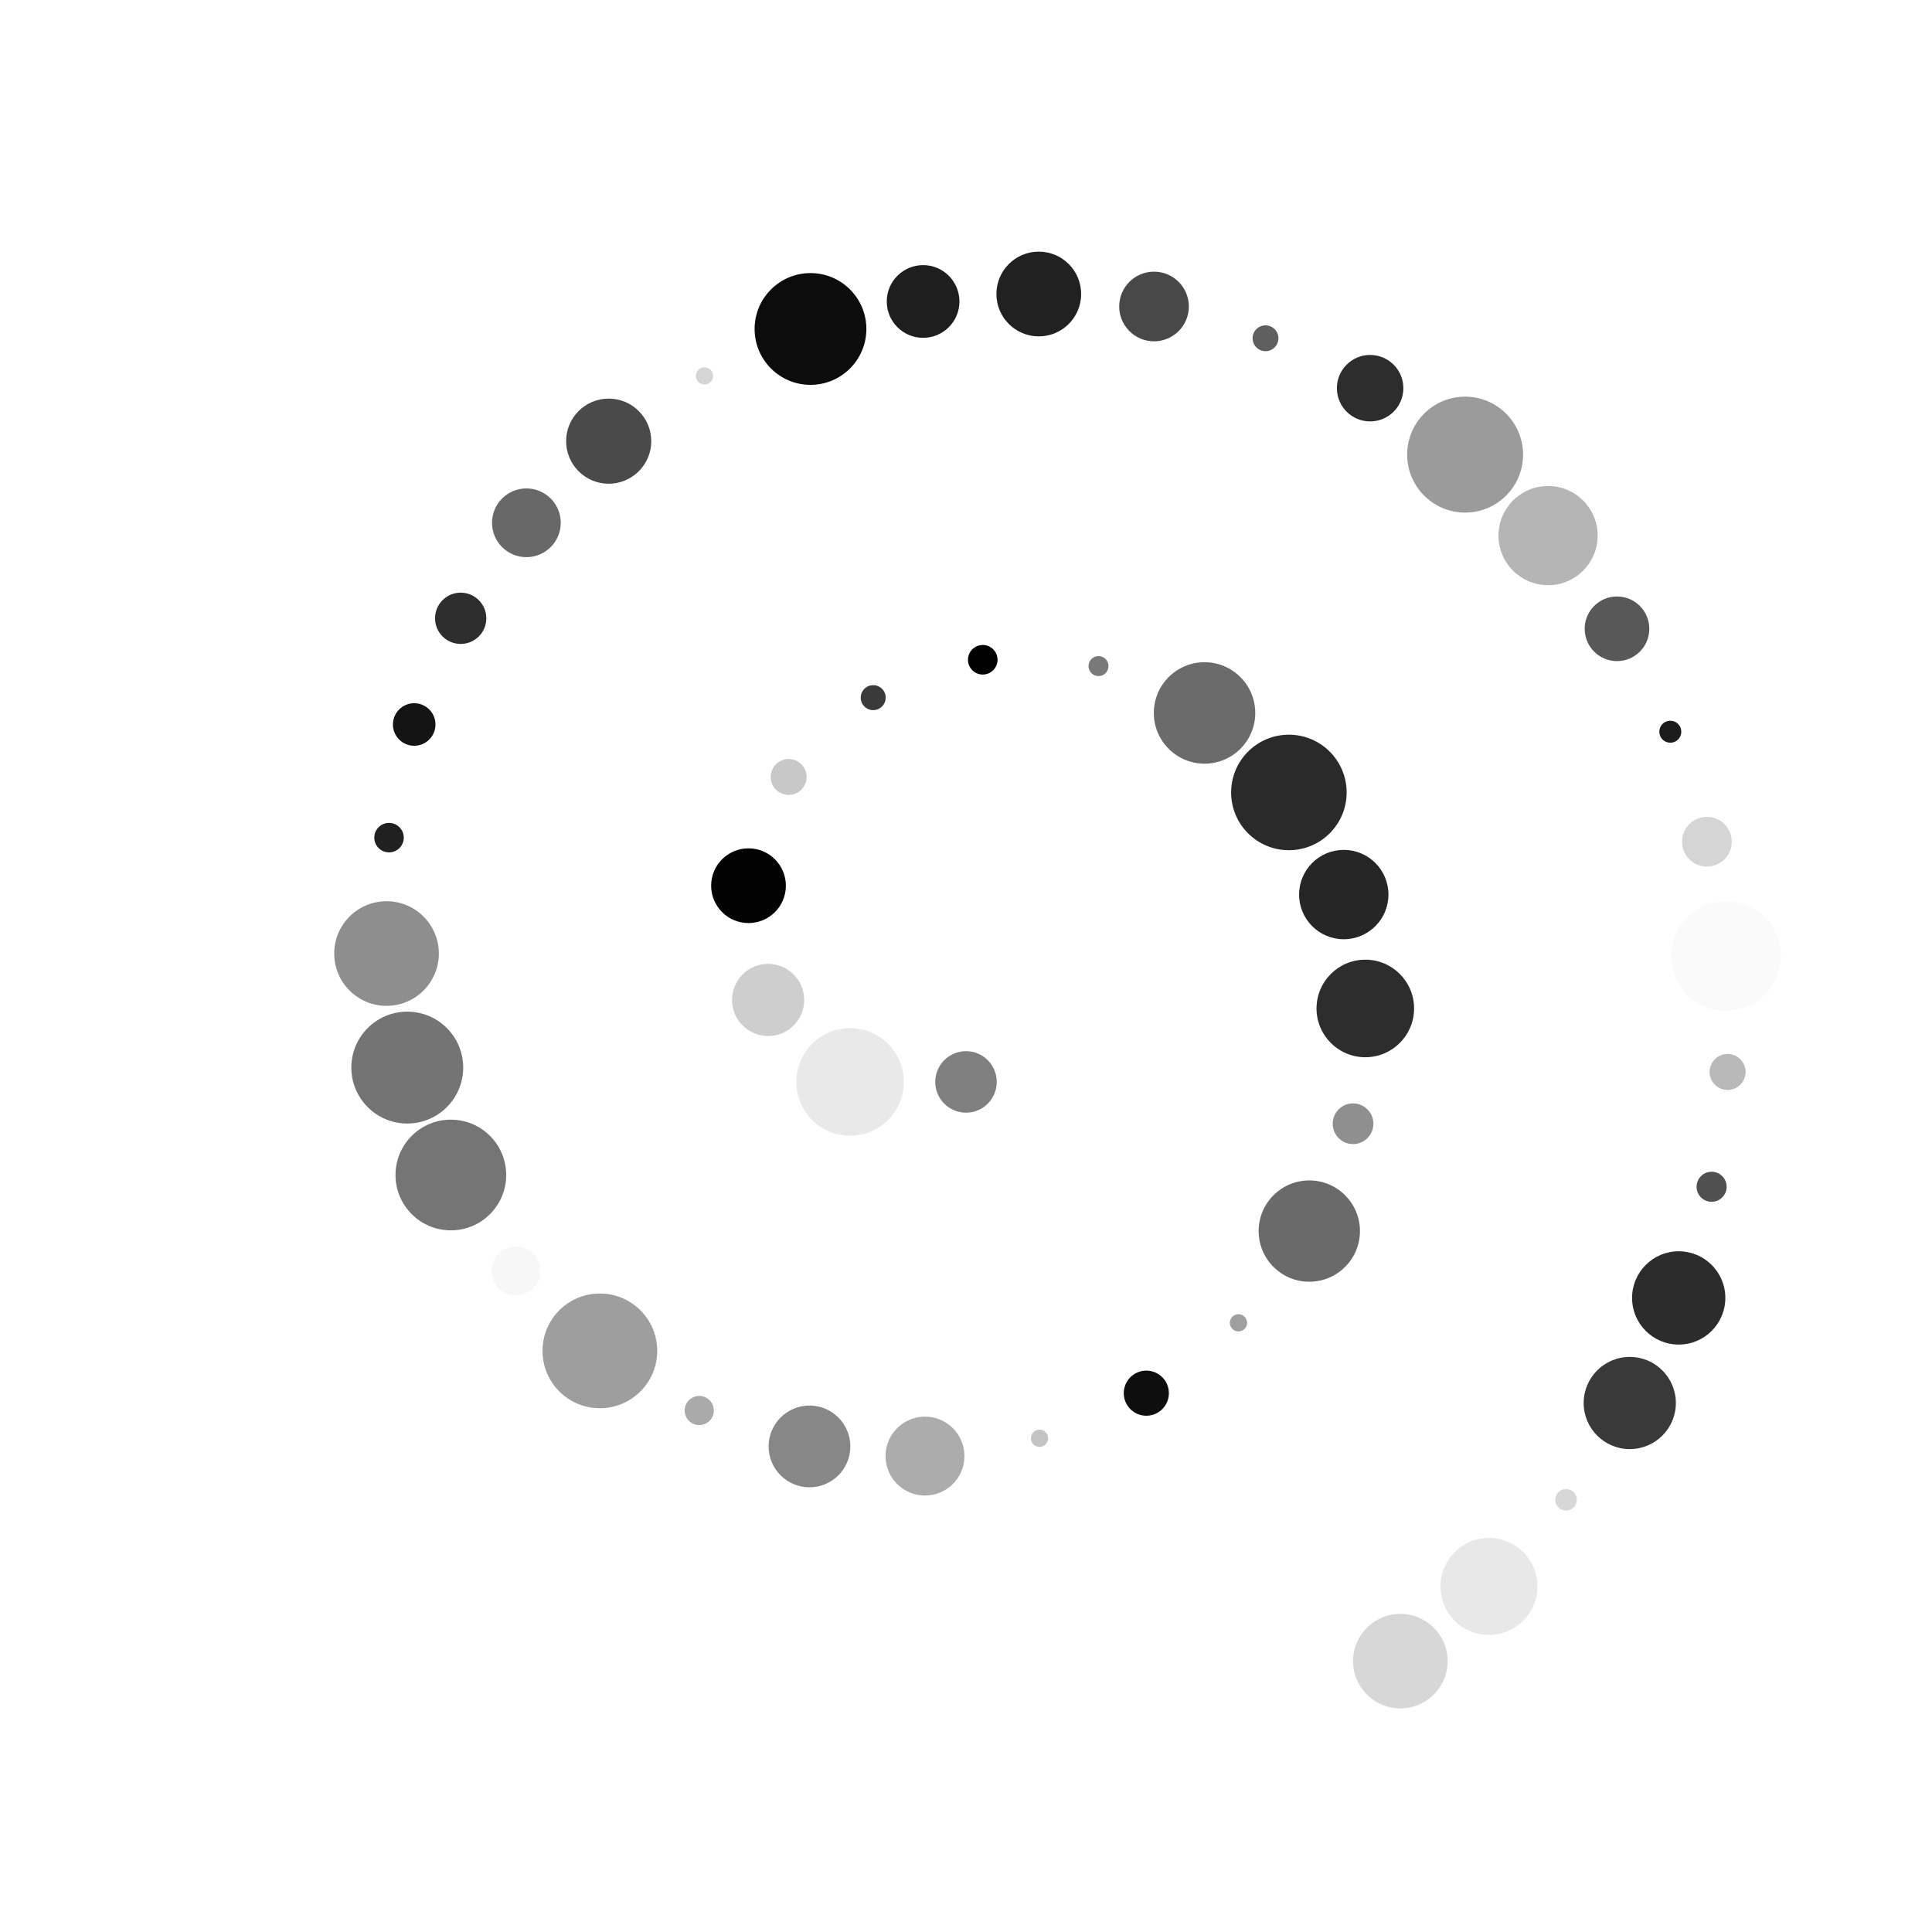
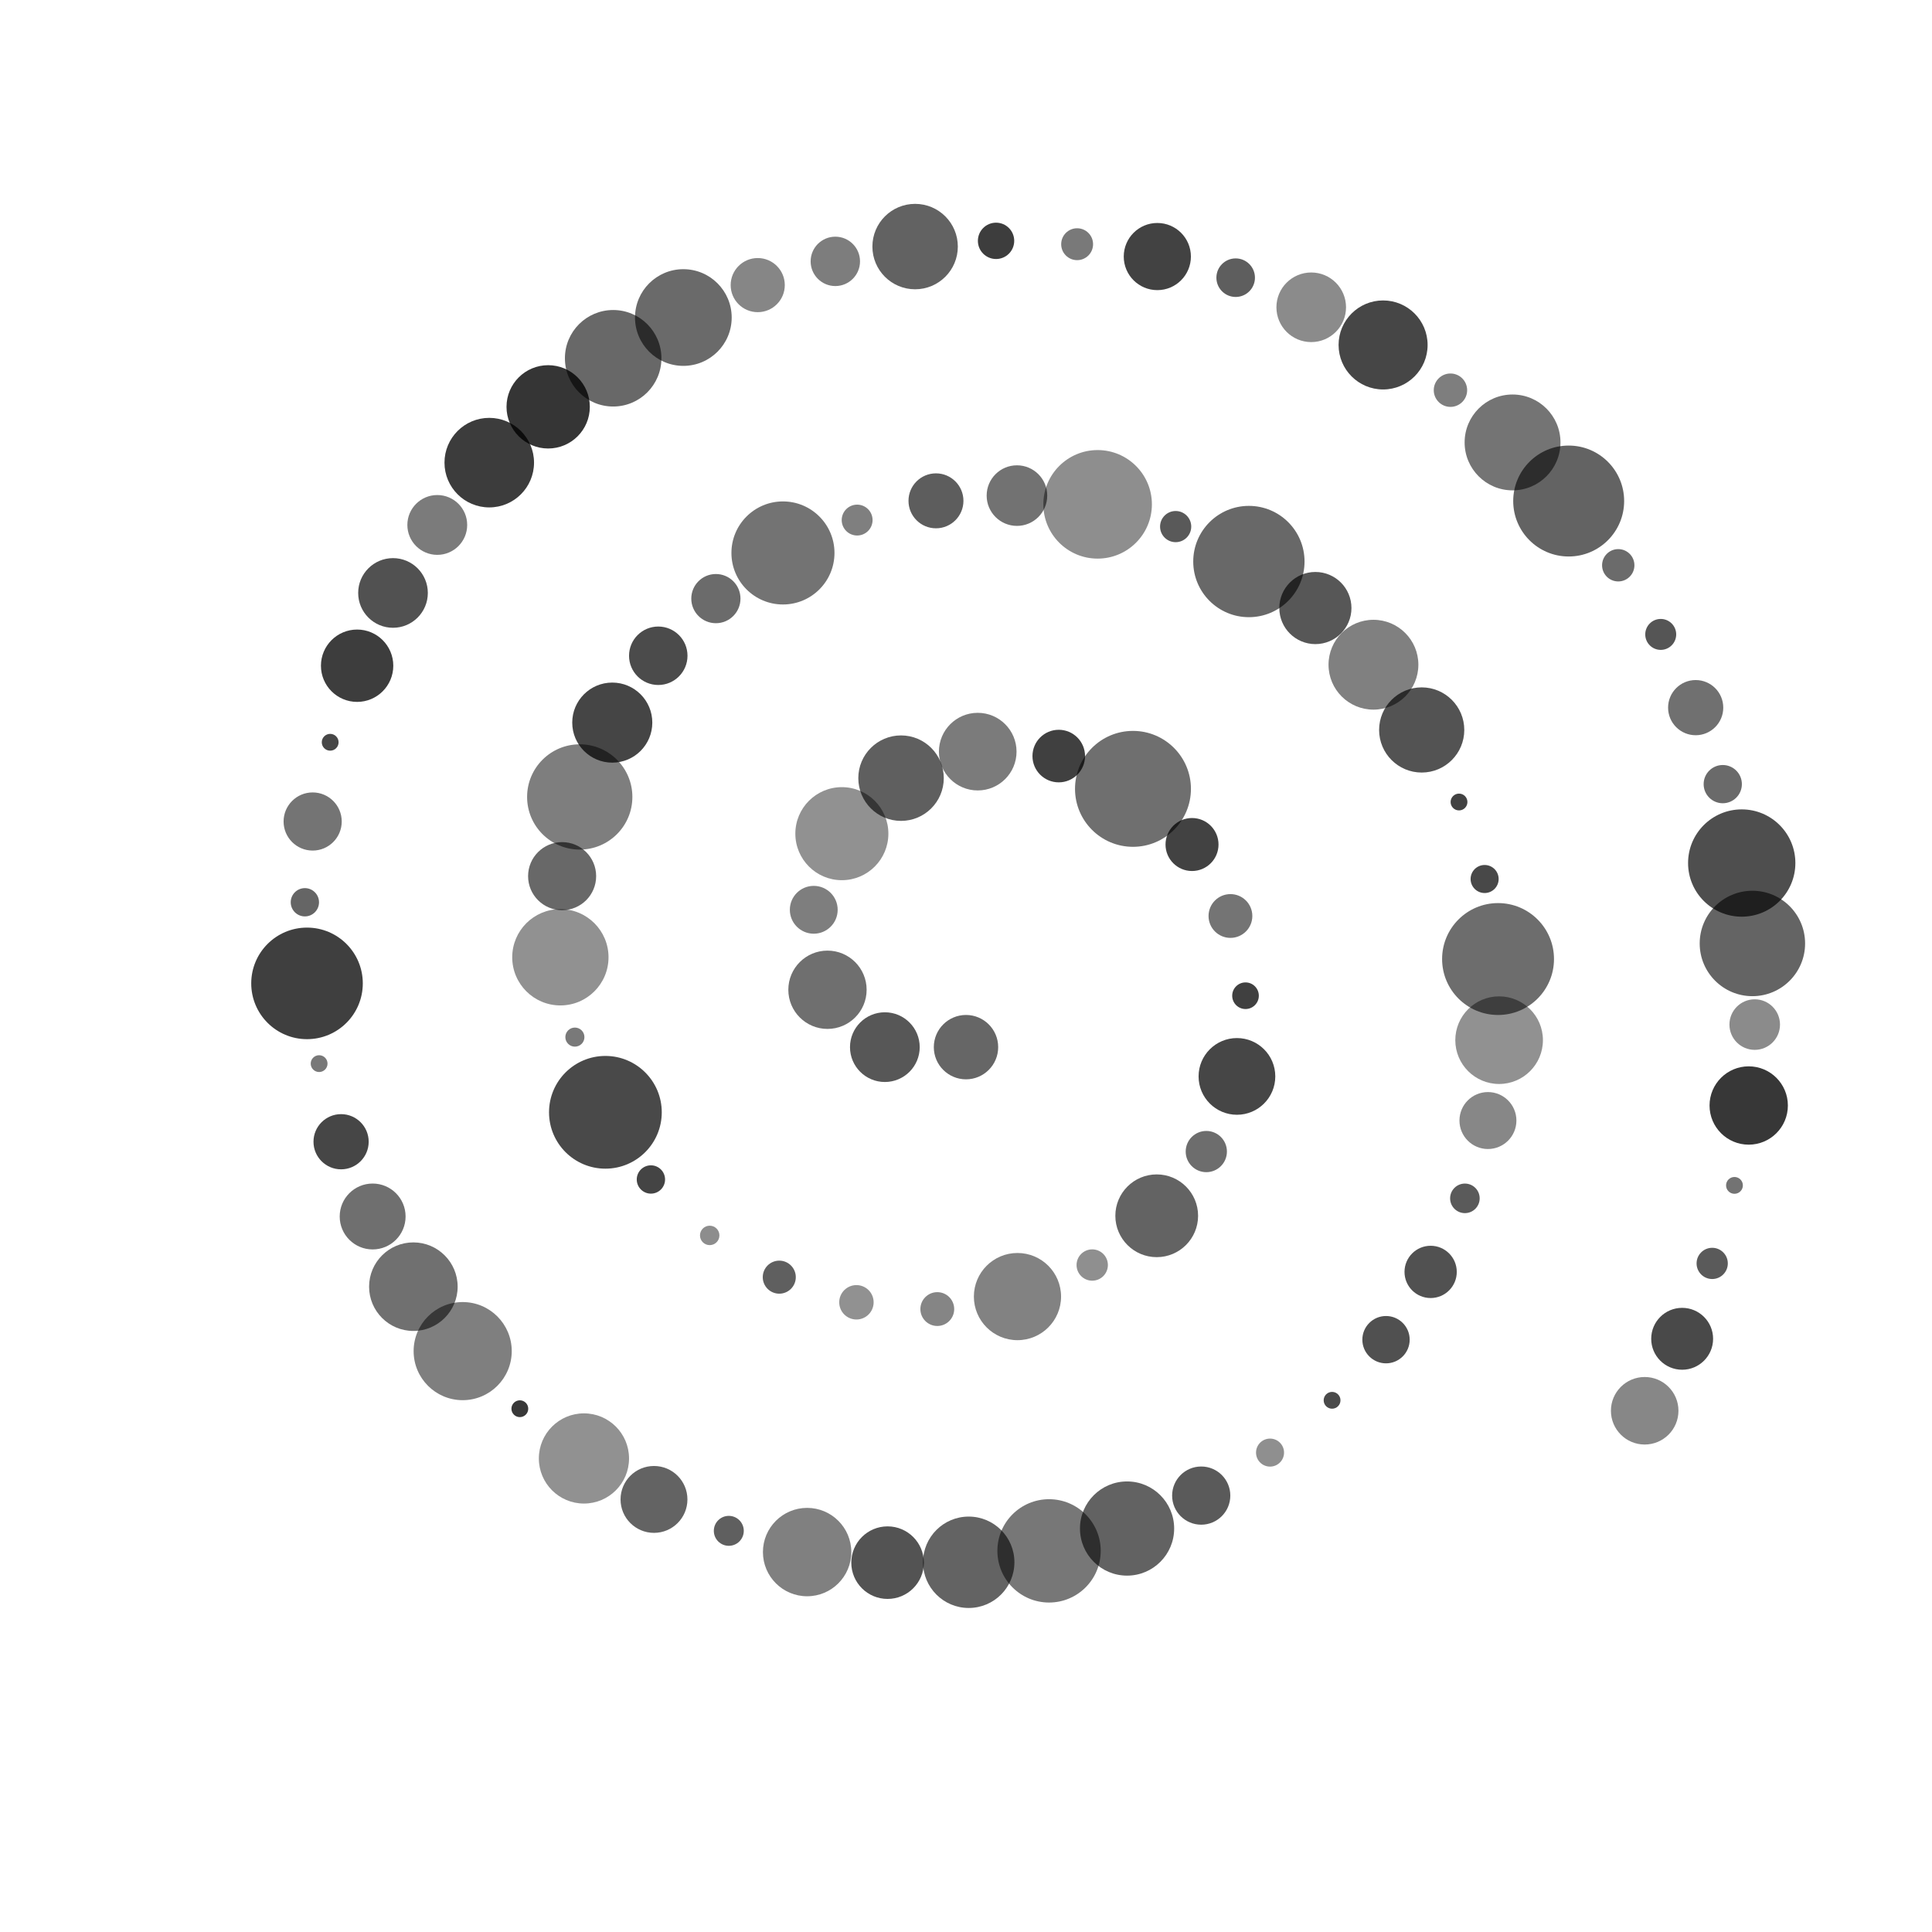
<svg xmlns="http://www.w3.org/2000/svg" width="500" height="500" style="width: 500px; height: 500px;">
  <g transform="translate(250, 250)">
    <g>
-       <circle cx="1.83697019872103e-15" cy="30" r="7.959" style="fill: rgba(0, 0, 0, 0.498);" />
-     </g>
-     <g>
-       <circle cx="-30" cy="30" r="13.914" style="fill: rgba(0, 0, 0, 0.086);" />
-     </g>
-     <g>
-       <circle cx="-51.213" cy="8.787" r="9.338" style="fill: rgba(0, 0, 0, 0.192);" />
-     </g>
-     <g>
-       <circle cx="-56.286" cy="-20.781" r="9.67" style="fill: rgba(0, 0, 0, 0.99);" />
-     </g>
-     <g>
-       <circle cx="-45.896" cy="-48.924" r="4.649" style="fill: rgba(0, 0, 0, 0.216);" />
-     </g>
-     <g>
-       <circle cx="-24.016" cy="-69.449" r="3.231" style="fill: rgba(0, 0, 0, 0.773);" />
-     </g>
-     <g>
-       <circle cx="4.337" cy="-79.254" r="3.826" style="fill: rgba(0, 0, 0, 0.996);" />
-     </g>
-     <g>
-       <circle cx="34.292" cy="-77.615" r="2.587" style="fill: rgba(0, 0, 0, 0.525);" />
-     </g>
-     <g>
-       <circle cx="61.733" cy="-65.491" r="13.127" style="fill: rgba(0, 0, 0, 0.58);" />
-     </g>
-     <g>
-       <circle cx="83.563" cy="-44.913" r="14.948" style="fill: rgba(0, 0, 0, 0.835);" />
-     </g>
-     <g>
-       <circle cx="97.766" cy="-18.488" r="11.564" style="fill: rgba(0, 0, 0, 0.85);" />
-     </g>
-     <g>
-       <circle cx="103.34" cy="10.989" r="12.625" style="fill: rgba(0, 0, 0, 0.824);" />
-     </g>
-     <g>
-       <circle cx="100.168" cy="40.821" r="5.266" style="fill: rgba(0, 0, 0, 0.44);" />
-     </g>
-     <g>
-       <circle cx="88.846" cy="68.603" r="13.109" style="fill: rgba(0, 0, 0, 0.584);" />
-     </g>
-     <g>
-       <circle cx="70.512" cy="92.348" r="2.229" style="fill: rgba(0, 0, 0, 0.376);" />
-     </g>
-     <g>
-       <circle cx="46.668" cy="110.554" r="5.84" style="fill: rgba(0, 0, 0, 0.945);" />
-     </g>
-     <g>
-       <circle cx="19.029" cy="122.221" r="2.229" style="fill: rgba(0, 0, 0, 0.235);" />
-     </g>
-     <g>
-       <circle cx="-10.614" cy="126.836" r="10.21" style="fill: rgba(0, 0, 0, 0.325);" />
-     </g>
-     <g>
-       <circle cx="-40.509" cy="124.334" r="10.577" style="fill: rgba(0, 0, 0, 0.47);" />
-     </g>
-     <g>
-       <circle cx="-69.034" cy="115.041" r="3.774" style="fill: rgba(0, 0, 0, 0.333);" />
-     </g>
-     <g>
-       <circle cx="-94.757" cy="99.604" r="14.844" style="fill: rgba(0, 0, 0, 0.38);" />
-     </g>
-     <g>
-       <circle cx="-116.493" cy="78.927" r="6.328" style="fill: rgba(0, 0, 0, 0.035);" />
-     </g>
-     <g>
-       <circle cx="-133.32" cy="54.09" r="14.324" style="fill: rgba(0, 0, 0, 0.54);" />
-     </g>
-     <g>
-       <circle cx="-144.599" cy="26.291" r="14.477" style="fill: rgba(0, 0, 0, 0.545);" />
-     </g>
-     <g>
-       <circle cx="-149.965" cy="-3.225" r="13.538" style="fill: rgba(0, 0, 0, 0.443);" />
-     </g>
-     <g>
-       <circle cx="-149.32" cy="-33.218" r="3.816" style="fill: rgba(0, 0, 0, 0.875);" />
-     </g>
-     <g>
-       <circle cx="-142.806" cy="-62.502" r="5.507" style="fill: rgba(0, 0, 0, 0.918);" />
-     </g>
-     <g>
-       <circle cx="-130.777" cy="-89.985" r="6.637" style="fill: rgba(0, 0, 0, 0.82);" />
-     </g>
-     <g>
-       <circle cx="-113.772" cy="-114.7" r="8.894" style="fill: rgba(0, 0, 0, 0.592);" />
-     </g>
-     <g>
-       <circle cx="-92.472" cy="-135.827" r="11.016" style="fill: rgba(0, 0, 0, 0.71);" />
-     </g>
-     <g>
-       <circle cx="-67.674" cy="-152.71" r="2.229" style="fill: rgba(0, 0, 0, 0.165);" />
-     </g>
-     <g>
-       <circle cx="-40.246" cy="-164.864" r="14.463" style="fill: rgba(0, 0, 0, 0.95);" />
-     </g>
-     <g>
-       <circle cx="-11.102" cy="-171.979" r="9.409" style="fill: rgba(0, 0, 0, 0.88);" />
-     </g>
-     <g>
-       <circle cx="18.835" cy="-173.912" r="10.966" style="fill: rgba(0, 0, 0, 0.87);" />
-     </g>
-     <g>
-       <circle cx="48.661" cy="-170.681" r="9.012" style="fill: rgba(0, 0, 0, 0.718);" />
-     </g>
-     <g>
-       <circle cx="77.511" cy="-162.456" r="3.342" style="fill: rgba(0, 0, 0, 0.627);" />
-     </g>
-     <g>
-       <circle cx="104.587" cy="-149.538" r="8.602" style="fill: rgba(0, 0, 0, 0.824);" />
-     </g>
-     <g>
-       <circle cx="129.171" cy="-132.344" r="15" style="fill: rgba(0, 0, 0, 0.392);" />
-     </g>
-     <g>
-       <circle cx="150.64" cy="-111.389" r="12.836" style="fill: rgba(0, 0, 0, 0.29);" />
-     </g>
-     <g>
-       <circle cx="168.477" cy="-87.267" r="8.363" style="fill: rgba(0, 0, 0, 0.655);" />
-     </g>
-     <g>
-       <circle cx="182.275" cy="-60.629" r="2.846" style="fill: rgba(0, 0, 0, 0.894);" />
-     </g>
-     <g>
-       <circle cx="191.744" cy="-32.162" r="6.434" style="fill: rgba(0, 0, 0, 0.165);" />
-     </g>
-     <g>
-       <circle cx="196.706" cy="-2.576" r="14.171" style="fill: rgba(0, 0, 0, 0.02);" />
-     </g>
-     <g>
-       <circle cx="197.099" cy="27.422" r="4.661" style="fill: rgba(0, 0, 0, 0.275);" />
-     </g>
-     <g>
-       <circle cx="192.965" cy="57.136" r="3.892" style="fill: rgba(0, 0, 0, 0.686);" />
-     </g>
-     <g>
-       <circle cx="184.448" cy="85.901" r="12.071" style="fill: rgba(0, 0, 0, 0.827);" />
-     </g>
-     <g>
-       <circle cx="171.782" cy="113.096" r="11.93" style="fill: rgba(0, 0, 0, 0.776);" />
-     </g>
-     <g>
-       <circle cx="155.286" cy="138.153" r="2.791" style="fill: rgba(0, 0, 0, 0.16);" />
-     </g>
-     <g>
-       <circle cx="135.345" cy="160.567" r="12.554" style="fill: rgba(0, 0, 0, 0.09);" />
-     </g>
-     <g>
-       <circle cx="112.407" cy="179.902" r="12.235" style="fill: rgba(0, 0, 0, 0.16);" />
+       <circle cx="1.2858791391047208e-15" cy="21" r="8.329" style="fill: rgba(0, 0, 0, 0.6);" />
+     </g>
+     <g>
+       <circle cx="-21" cy="21" r="9.022" style="fill: rgba(0, 0, 0, 0.66);" />
+     </g>
+     <g>
+       <circle cx="-35.849" cy="6.151" r="10.132" style="fill: rgba(0, 0, 0, 0.565);" />
+     </g>
+     <g>
+       <circle cx="-39.4" cy="-14.547" r="6.189" style="fill: rgba(0, 0, 0, 0.506);" />
+     </g>
+     <g>
+       <circle cx="-32.127" cy="-34.247" r="12.039" style="fill: rgba(0, 0, 0, 0.43);" />
+     </g>
+     <g>
+       <circle cx="-16.811" cy="-48.615" r="11.06" style="fill: rgba(0, 0, 0, 0.627);" />
+     </g>
+     <g>
+       <circle cx="3.036" cy="-55.478" r="10.044" style="fill: rgba(0, 0, 0, 0.518);" />
+     </g>
+     <g>
+       <circle cx="24.004" cy="-54.33" r="6.803" style="fill: rgba(0, 0, 0, 0.75);" />
+     </g>
+     <g>
+       <circle cx="43.213" cy="-45.844" r="15" style="fill: rgba(0, 0, 0, 0.565);" />
+     </g>
+     <g>
+       <circle cx="58.494" cy="-31.439" r="6.857" style="fill: rgba(0, 0, 0, 0.74);" />
+     </g>
+     <g>
+       <circle cx="68.436" cy="-12.942" r="5.666" style="fill: rgba(0, 0, 0, 0.545);" />
+     </g>
+     <g>
+       <circle cx="72.338" cy="7.692" r="3.445" style="fill: rgba(0, 0, 0, 0.75);" />
+     </g>
+     <g>
+       <circle cx="70.118" cy="28.575" r="9.926" style="fill: rgba(0, 0, 0, 0.725);" />
+     </g>
+     <g>
+       <circle cx="62.192" cy="48.022" r="5.334" style="fill: rgba(0, 0, 0, 0.573);" />
+     </g>
+     <g>
+       <circle cx="49.358" cy="64.643" r="10.707" style="fill: rgba(0, 0, 0, 0.61);" />
+     </g>
+     <g>
+       <circle cx="32.667" cy="77.388" r="4.053" style="fill: rgba(0, 0, 0, 0.44);" />
+     </g>
+     <g>
+       <circle cx="13.32" cy="85.554" r="11.282" style="fill: rgba(0, 0, 0, 0.49);" />
+     </g>
+     <g>
+       <circle cx="-7.43" cy="88.785" r="4.377" style="fill: rgba(0, 0, 0, 0.48);" />
+     </g>
+     <g>
+       <circle cx="-28.357" cy="87.034" r="4.452" style="fill: rgba(0, 0, 0, 0.43);" />
+     </g>
+     <g>
+       <circle cx="-48.323" cy="80.529" r="4.276" style="fill: rgba(0, 0, 0, 0.627);" />
+     </g>
+     <g>
+       <circle cx="-66.33" cy="69.723" r="2.514" style="fill: rgba(0, 0, 0, 0.447);" />
+     </g>
+     <g>
+       <circle cx="-81.545" cy="55.249" r="3.664" style="fill: rgba(0, 0, 0, 0.733);" />
+     </g>
+     <g>
+       <circle cx="-93.324" cy="37.863" r="14.587" style="fill: rgba(0, 0, 0, 0.714);" />
+     </g>
+     <g>
+       <circle cx="-101.219" cy="18.404" r="2.469" style="fill: rgba(0, 0, 0, 0.525);" />
+     </g>
+     <g>
+       <circle cx="-104.976" cy="-2.258" r="12.461" style="fill: rgba(0, 0, 0, 0.43);" />
+     </g>
+     <g>
+       <circle cx="-104.524" cy="-23.253" r="8.807" style="fill: rgba(0, 0, 0, 0.592);" />
+     </g>
+     <g>
+       <circle cx="-99.964" cy="-43.752" r="13.622" style="fill: rgba(0, 0, 0, 0.506);" />
+     </g>
+     <g>
+       <circle cx="-91.544" cy="-62.99" r="10.361" style="fill: rgba(0, 0, 0, 0.73);" />
+     </g>
+     <g>
+       <circle cx="-79.64" cy="-80.29" r="7.564" style="fill: rgba(0, 0, 0, 0.706);" />
+     </g>
+     <g>
+       <circle cx="-64.731" cy="-95.079" r="6.365" style="fill: rgba(0, 0, 0, 0.58);" />
+     </g>
+     <g>
+       <circle cx="-47.372" cy="-106.897" r="13.335" style="fill: rgba(0, 0, 0, 0.55);" />
+     </g>
+     <g>
+       <circle cx="-28.173" cy="-115.405" r="3.994" style="fill: rgba(0, 0, 0, 0.5);" />
+     </g>
+     <g>
+       <circle cx="-7.772" cy="-120.385" r="7.111" style="fill: rgba(0, 0, 0, 0.635);" />
+     </g>
+     <g>
+       <circle cx="13.185" cy="-121.738" r="7.839" style="fill: rgba(0, 0, 0, 0.553);" />
+     </g>
+     <g>
+       <circle cx="34.063" cy="-119.477" r="14.046" style="fill: rgba(0, 0, 0, 0.443);" />
+     </g>
+     <g>
+       <circle cx="54.258" cy="-113.719" r="4.034" style="fill: rgba(0, 0, 0, 0.65);" />
+     </g>
+     <g>
+       <circle cx="73.211" cy="-104.676" r="14.402" style="fill: rgba(0, 0, 0, 0.59);" />
+     </g>
+     <g>
+       <circle cx="90.42" cy="-92.64" r="9.335" style="fill: rgba(0, 0, 0, 0.66);" />
+     </g>
+     <g>
+       <circle cx="105.448" cy="-77.972" r="11.625" style="fill: rgba(0, 0, 0, 0.498);" />
+     </g>
+     <g>
+       <circle cx="117.934" cy="-61.087" r="11.021" style="fill: rgba(0, 0, 0, 0.675);" />
+     </g>
+     <g>
+       <circle cx="127.592" cy="-42.44" r="2.175" style="fill: rgba(0, 0, 0, 0.74);" />
+     </g>
+     <g>
+       <circle cx="134.22" cy="-22.514" r="3.629" style="fill: rgba(0, 0, 0, 0.718);" />
+     </g>
+     <g>
+       <circle cx="137.694" cy="-1.803" r="14.479" style="fill: rgba(0, 0, 0, 0.573);" />
+     </g>
+     <g>
+       <circle cx="137.969" cy="19.195" r="11.338" style="fill: rgba(0, 0, 0, 0.43);" />
+     </g>
+     <g>
+       <circle cx="135.076" cy="39.995" r="7.369" style="fill: rgba(0, 0, 0, 0.47);" />
+     </g>
+     <g>
+       <circle cx="129.113" cy="60.131" r="3.825" style="fill: rgba(0, 0, 0, 0.647);" />
+     </g>
+     <g>
+       <circle cx="120.248" cy="79.167" r="6.764" style="fill: rgba(0, 0, 0, 0.682);" />
+     </g>
+     <g>
+       <circle cx="108.7" cy="96.707" r="6.125" style="fill: rgba(0, 0, 0, 0.686);" />
+     </g>
+     <g>
+       <circle cx="94.741" cy="112.397" r="2.175" style="fill: rgba(0, 0, 0, 0.71);" />
+     </g>
+     <g>
+       <circle cx="78.685" cy="125.931" r="3.625" style="fill: rgba(0, 0, 0, 0.44);" />
+     </g>
+     <g>
+       <circle cx="60.875" cy="137.059" r="7.53" style="fill: rgba(0, 0, 0, 0.647);" />
+     </g>
+     <g>
+       <circle cx="41.683" cy="145.583" r="12.188" style="fill: rgba(0, 0, 0, 0.616);" />
+     </g>
+     <g>
+       <circle cx="21.494" cy="151.364" r="13.371" style="fill: rgba(0, 0, 0, 0.533);" />
+     </g>
+     <g>
+       <circle cx="0.703" cy="154.316" r="11.826" style="fill: rgba(0, 0, 0, 0.61);" />
+     </g>
+     <g>
+       <circle cx="-20.297" cy="154.412" r="9.389" style="fill: rgba(0, 0, 0, 0.675);" />
+     </g>
+     <g>
+       <circle cx="-41.118" cy="151.675" r="11.436" style="fill: rgba(0, 0, 0, 0.498);" />
+     </g>
+     <g>
+       <circle cx="-61.386" cy="146.181" r="3.876" style="fill: rgba(0, 0, 0, 0.627);" />
+     </g>
+     <g>
+       <circle cx="-80.748" cy="138.05" r="8.654" style="fill: rgba(0, 0, 0, 0.61);" />
+     </g>
+     <g>
+       <circle cx="-98.875" cy="127.447" r="11.67" style="fill: rgba(0, 0, 0, 0.43);" />
+     </g>
+     <g>
+       <circle cx="-115.467" cy="114.575" r="2.175" style="fill: rgba(0, 0, 0, 0.78);" />
+     </g>
+     <g>
+       <circle cx="-130.259" cy="99.668" r="12.696" style="fill: rgba(0, 0, 0, 0.5);" />
+     </g>
+     <g>
+       <circle cx="-143.02" cy="82.99" r="11.458" style="fill: rgba(0, 0, 0, 0.56);" />
+     </g>
+     <g>
+       <circle cx="-153.56" cy="64.826" r="8.526" style="fill: rgba(0, 0, 0, 0.565);" />
+     </g>
+     <g>
+       <circle cx="-161.727" cy="45.48" r="7.142" style="fill: rgba(0, 0, 0, 0.725);" />
+     </g>
+     <g>
+       <circle cx="-167.412" cy="25.264" r="2.175" style="fill: rgba(0, 0, 0, 0.53);" />
+     </g>
+     <g>
+       <circle cx="-170.545" cy="4.499" r="14.437" style="fill: rgba(0, 0, 0, 0.753);" />
+     </g>
+     <g>
+       <circle cx="-171.099" cy="-16.494" r="3.661" style="fill: rgba(0, 0, 0, 0.604);" />
+     </g>
+     <g>
+       <circle cx="-169.084" cy="-37.397" r="7.524" style="fill: rgba(0, 0, 0, 0.545);" />
+     </g>
+     <g>
+       <circle cx="-164.549" cy="-57.901" r="2.175" style="fill: rgba(0, 0, 0, 0.72);" />
+     </g>
+     <g>
+       <circle cx="-157.579" cy="-77.711" r="9.362" style="fill: rgba(0, 0, 0, 0.76);" />
+     </g>
+     <g>
+       <circle cx="-148.29" cy="-96.545" r="9.013" style="fill: rgba(0, 0, 0, 0.682);" />
+     </g>
+     <g>
+       <circle cx="-136.833" cy="-114.144" r="7.741" style="fill: rgba(0, 0, 0, 0.518);" />
+     </g>
+     <g>
+       <circle cx="-123.381" cy="-130.27" r="11.587" style="fill: rgba(0, 0, 0, 0.765);" />
+     </g>
+     <g>
+       <circle cx="-108.134" cy="-144.71" r="10.781" style="fill: rgba(0, 0, 0, 0.792);" />
+     </g>
+     <g>
+       <circle cx="-91.312" cy="-157.281" r="12.487" style="fill: rgba(0, 0, 0, 0.592);" />
+     </g>
+     <g>
+       <circle cx="-73.15" cy="-167.824" r="12.511" style="fill: rgba(0, 0, 0, 0.584);" />
+     </g>
+     <g>
+       <circle cx="-53.9" cy="-176.215" r="7.003" style="fill: rgba(0, 0, 0, 0.475);" />
+     </g>
+     <g>
+       <circle cx="-33.818" cy="-182.358" r="6.389" style="fill: rgba(0, 0, 0, 0.51);" />
+     </g>
+     <g>
+       <circle cx="-13.17" cy="-186.187" r="11.054" style="fill: rgba(0, 0, 0, 0.616);" />
+     </g>
+     <g>
+       <circle cx="7.778" cy="-187.669" r="4.702" style="fill: rgba(0, 0, 0, 0.76);" />
+     </g>
+     <g>
+       <circle cx="28.76" cy="-186.799" r="4.126" style="fill: rgba(0, 0, 0, 0.525);" />
+     </g>
+     <g>
+       <circle cx="49.515" cy="-183.604" r="8.69" style="fill: rgba(0, 0, 0, 0.74);" />
+     </g>
+     <g>
+       <circle cx="69.791" cy="-178.136" r="4.99" style="fill: rgba(0, 0, 0, 0.63);" />
+     </g>
+     <g>
+       <circle cx="89.344" cy="-170.475" r="9.007" style="fill: rgba(0, 0, 0, 0.455);" />
+     </g>
+     <g>
+       <circle cx="107.944" cy="-160.727" r="11.519" style="fill: rgba(0, 0, 0, 0.725);" />
+     </g>
+     <g>
+       <circle cx="125.377" cy="-149.019" r="4.321" style="fill: rgba(0, 0, 0, 0.506);" />
+     </g>
+     <g>
+       <circle cx="141.446" cy="-135.499" r="12.403" style="fill: rgba(0, 0, 0, 0.545);" />
+     </g>
+     <g>
+       <circle cx="155.973" cy="-120.334" r="14.354" style="fill: rgba(0, 0, 0, 0.61);" />
+     </g>
+     <g>
+       <circle cx="168.801" cy="-103.707" r="4.184" style="fill: rgba(0, 0, 0, 0.58);" />
+     </g>
+     <g>
+       <circle cx="179.794" cy="-85.815" r="4.005" style="fill: rgba(0, 0, 0, 0.667);" />
+     </g>
+     <g>
+       <circle cx="188.84" cy="-66.863" r="7.14" style="fill: rgba(0, 0, 0, 0.56);" />
+     </g>
+     <g>
+       <circle cx="195.849" cy="-47.067" r="4.948" style="fill: rgba(0, 0, 0, 0.584);" />
+     </g>
+     <g>
+       <circle cx="200.756" cy="-26.648" r="13.885" style="fill: rgba(0, 0, 0, 0.694);" />
+     </g>
+     <g>
+       <circle cx="203.519" cy="-5.831" r="13.639" style="fill: rgba(0, 0, 0, 0.608);" />
+     </g>
+     <g>
+       <circle cx="204.12" cy="15.161" r="6.542" style="fill: rgba(0, 0, 0, 0.455);" />
+     </g>
+     <g>
+       <circle cx="202.565" cy="36.103" r="10.136" style="fill: rgba(0, 0, 0, 0.784);" />
+     </g>
+     <g>
+       <circle cx="198.88" cy="56.777" r="2.175" style="fill: rgba(0, 0, 0, 0.55);" />
+     </g>
+     <g>
+       <circle cx="193.115" cy="76.97" r="4.042" style="fill: rgba(0, 0, 0, 0.647);" />
+     </g>
+     <g>
+       <circle cx="185.34" cy="96.478" r="8.009" style="fill: rgba(0, 0, 0, 0.714);" />
+     </g>
+     <g>
+       <circle cx="175.644" cy="115.105" r="8.738" style="fill: rgba(0, 0, 0, 0.47);" />
    </g>
  </g>
</svg>
